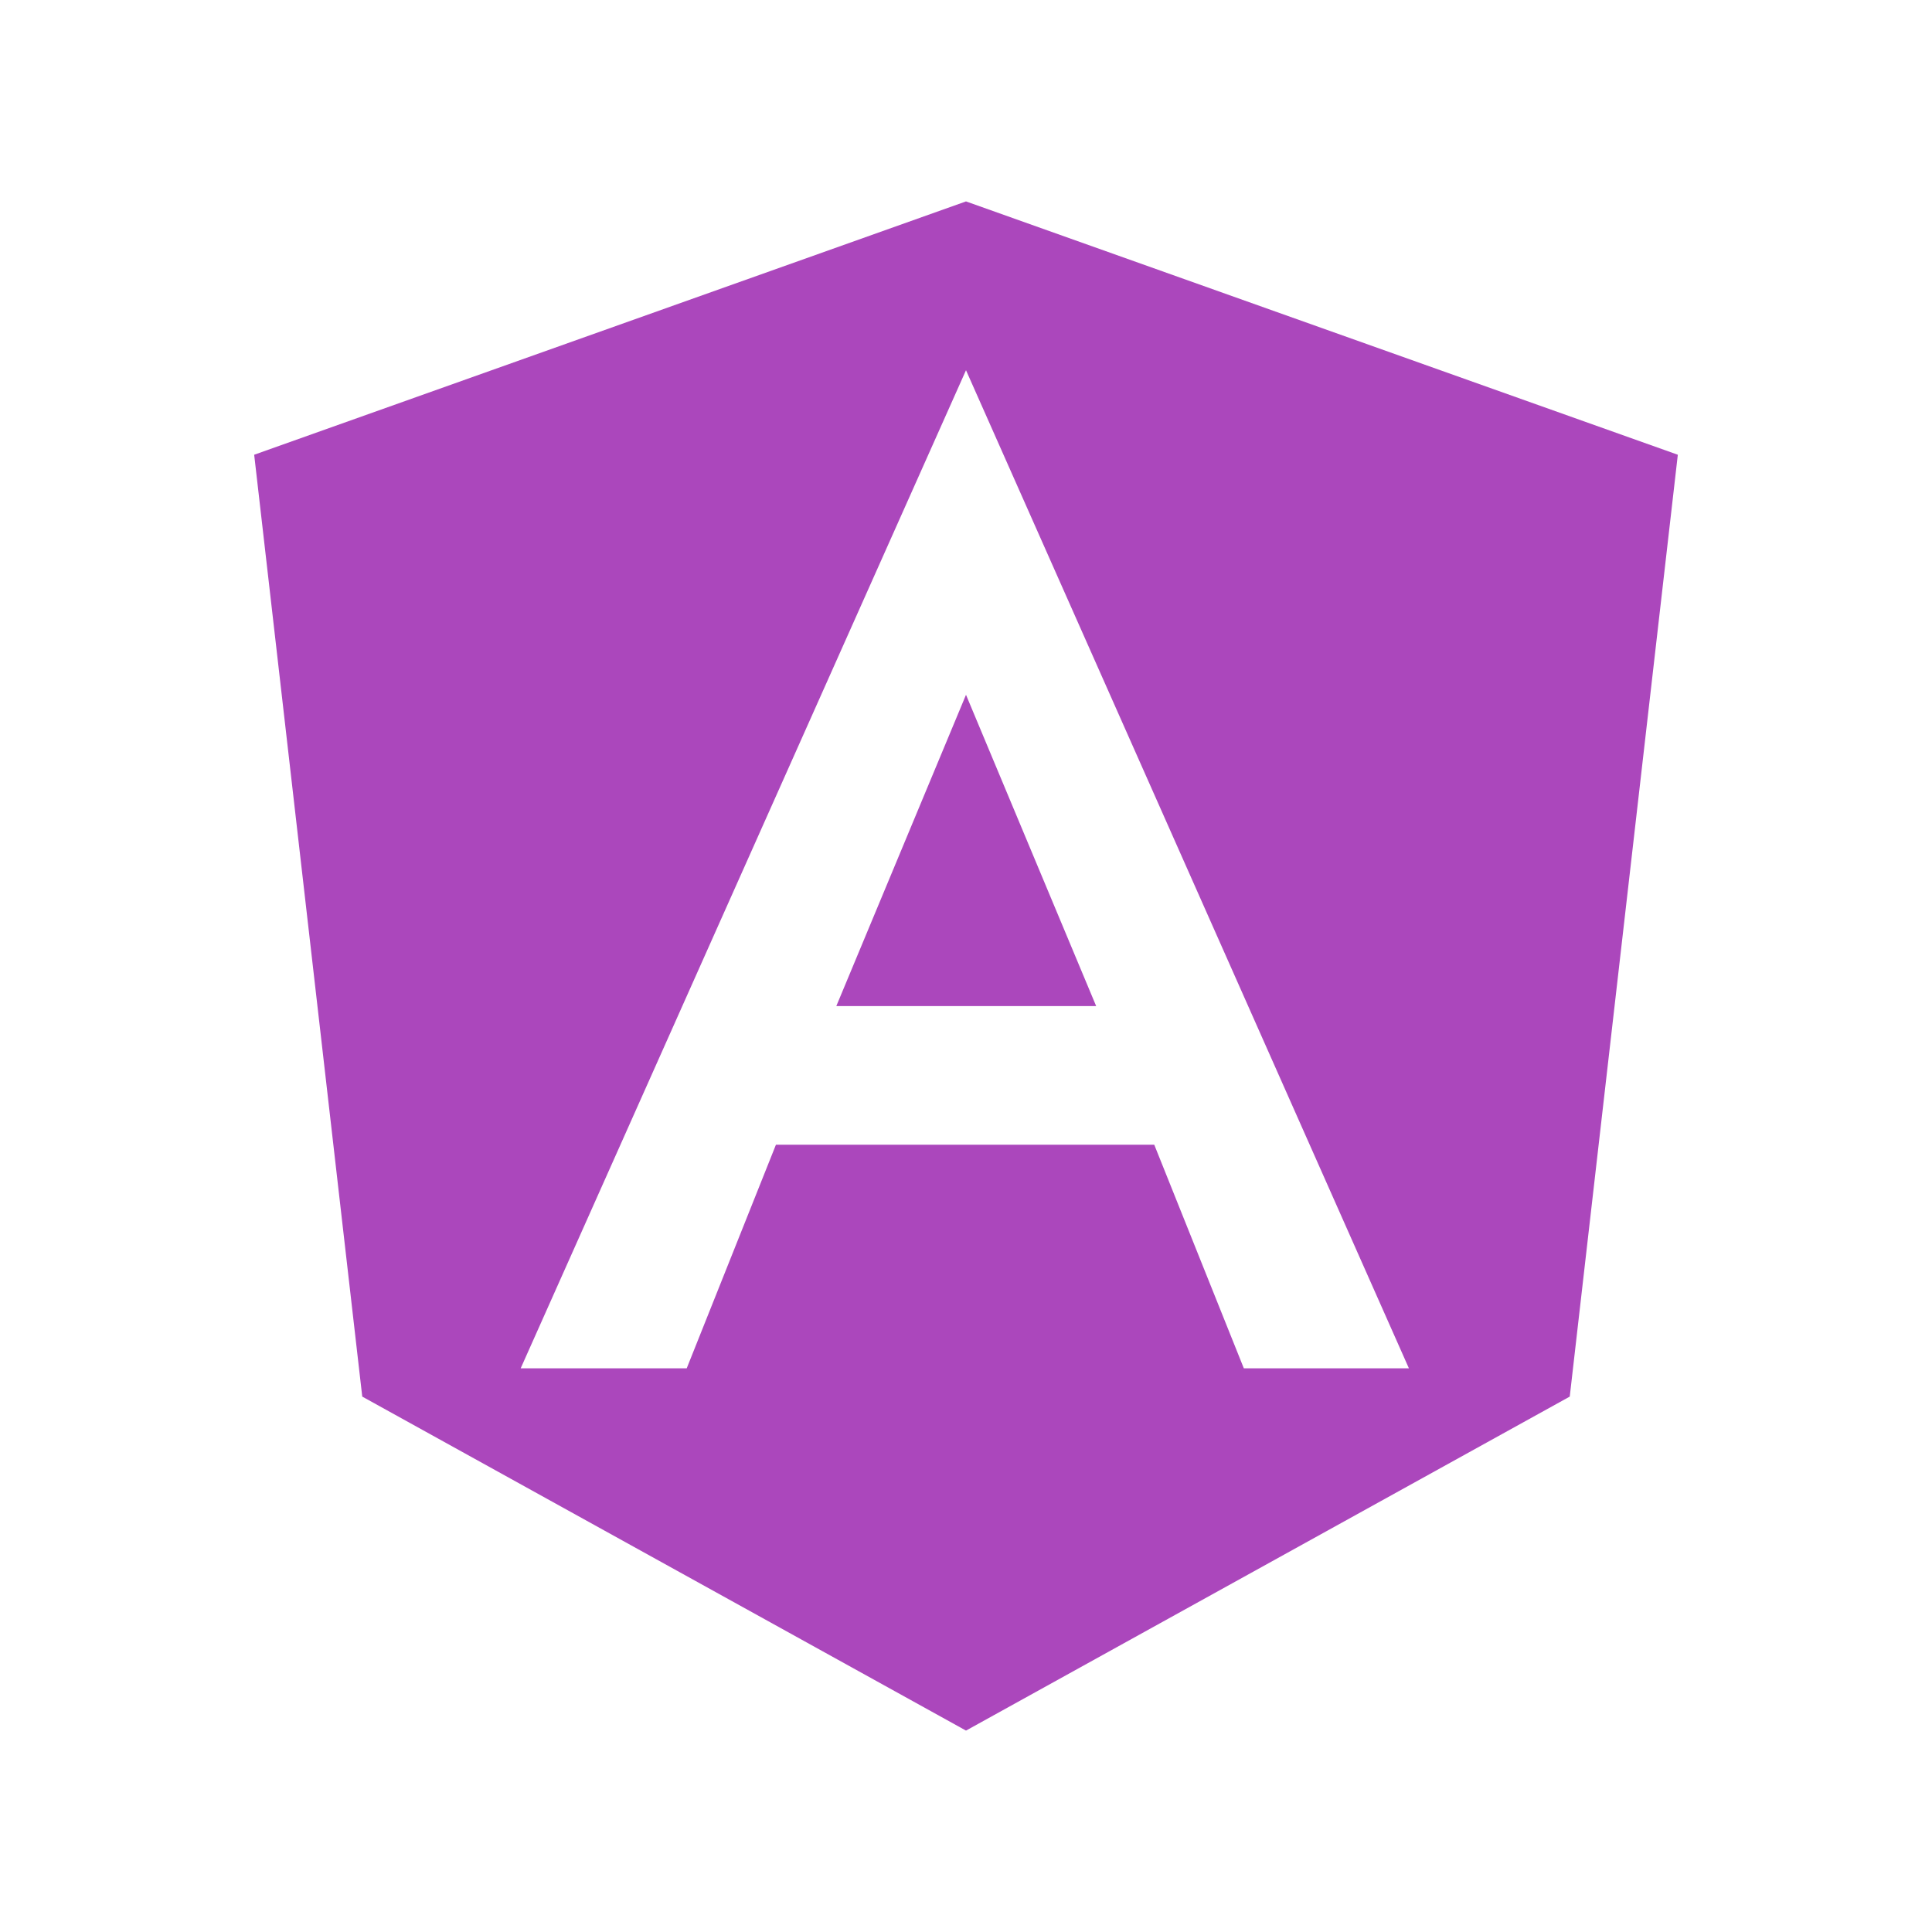
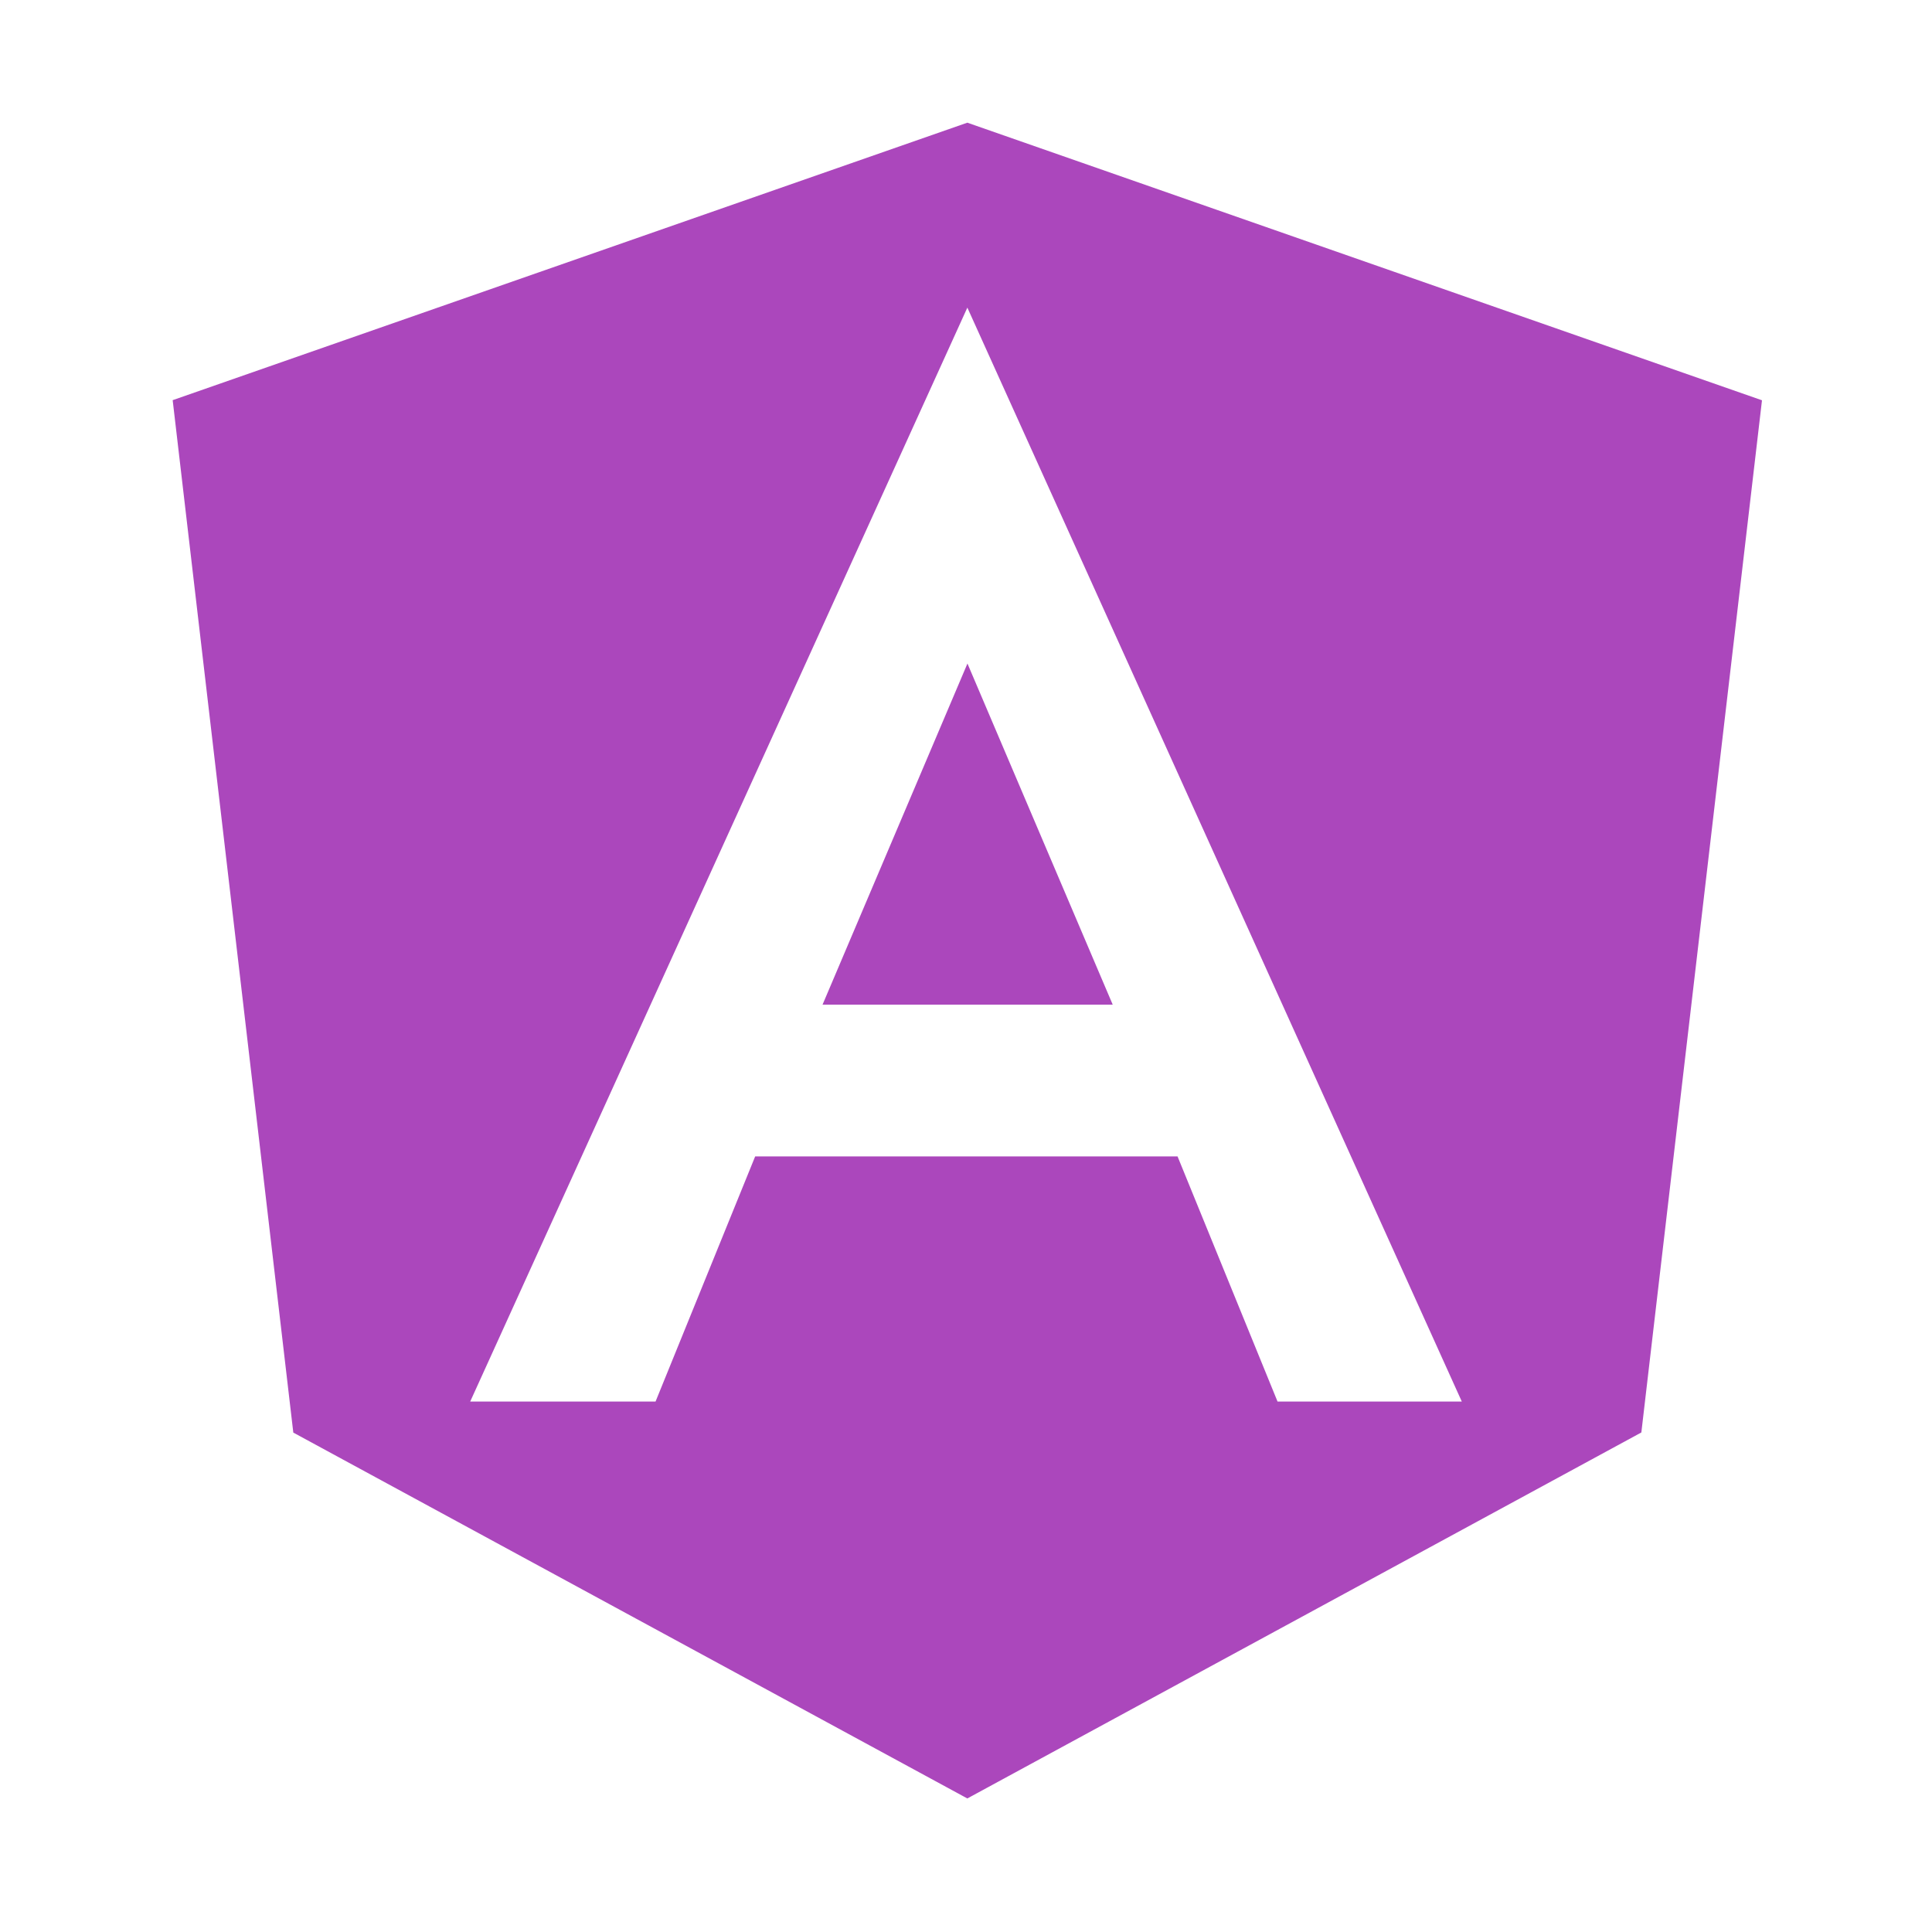
- <svg xmlns="http://www.w3.org/2000/svg" width="16" height="16" viewBox="0 0 16 16">
-   <path d="M8 1.668l5.895 2.098-.895 7.8-5 2.766-5-2.766-.895-7.8L8 1.668m0 1.398l-3.688 8.266h1.375l.739-1.852h3.133l.742 1.852h1.367L8 3.066m1.078 5.266H6.926L8 5.754zm0 0" fill="#ab47bc" />
+ <svg xmlns="http://www.w3.org/2000/svg" viewBox="0 0 16 16" height="16" width="16">
+   <path fill="#ab47bc" d="M8.011 1.016l6.581 2.299-.999 8.548-5.582 3.031-5.582-3.03-.999-8.55 6.581-2.298m0 1.532l-4.117 9.059h1.535l.825-2.03h3.498l.828 2.03h1.526l-4.095-9.06M9.215 8.32H6.812l1.2-2.825zm0 0" />
</svg>
